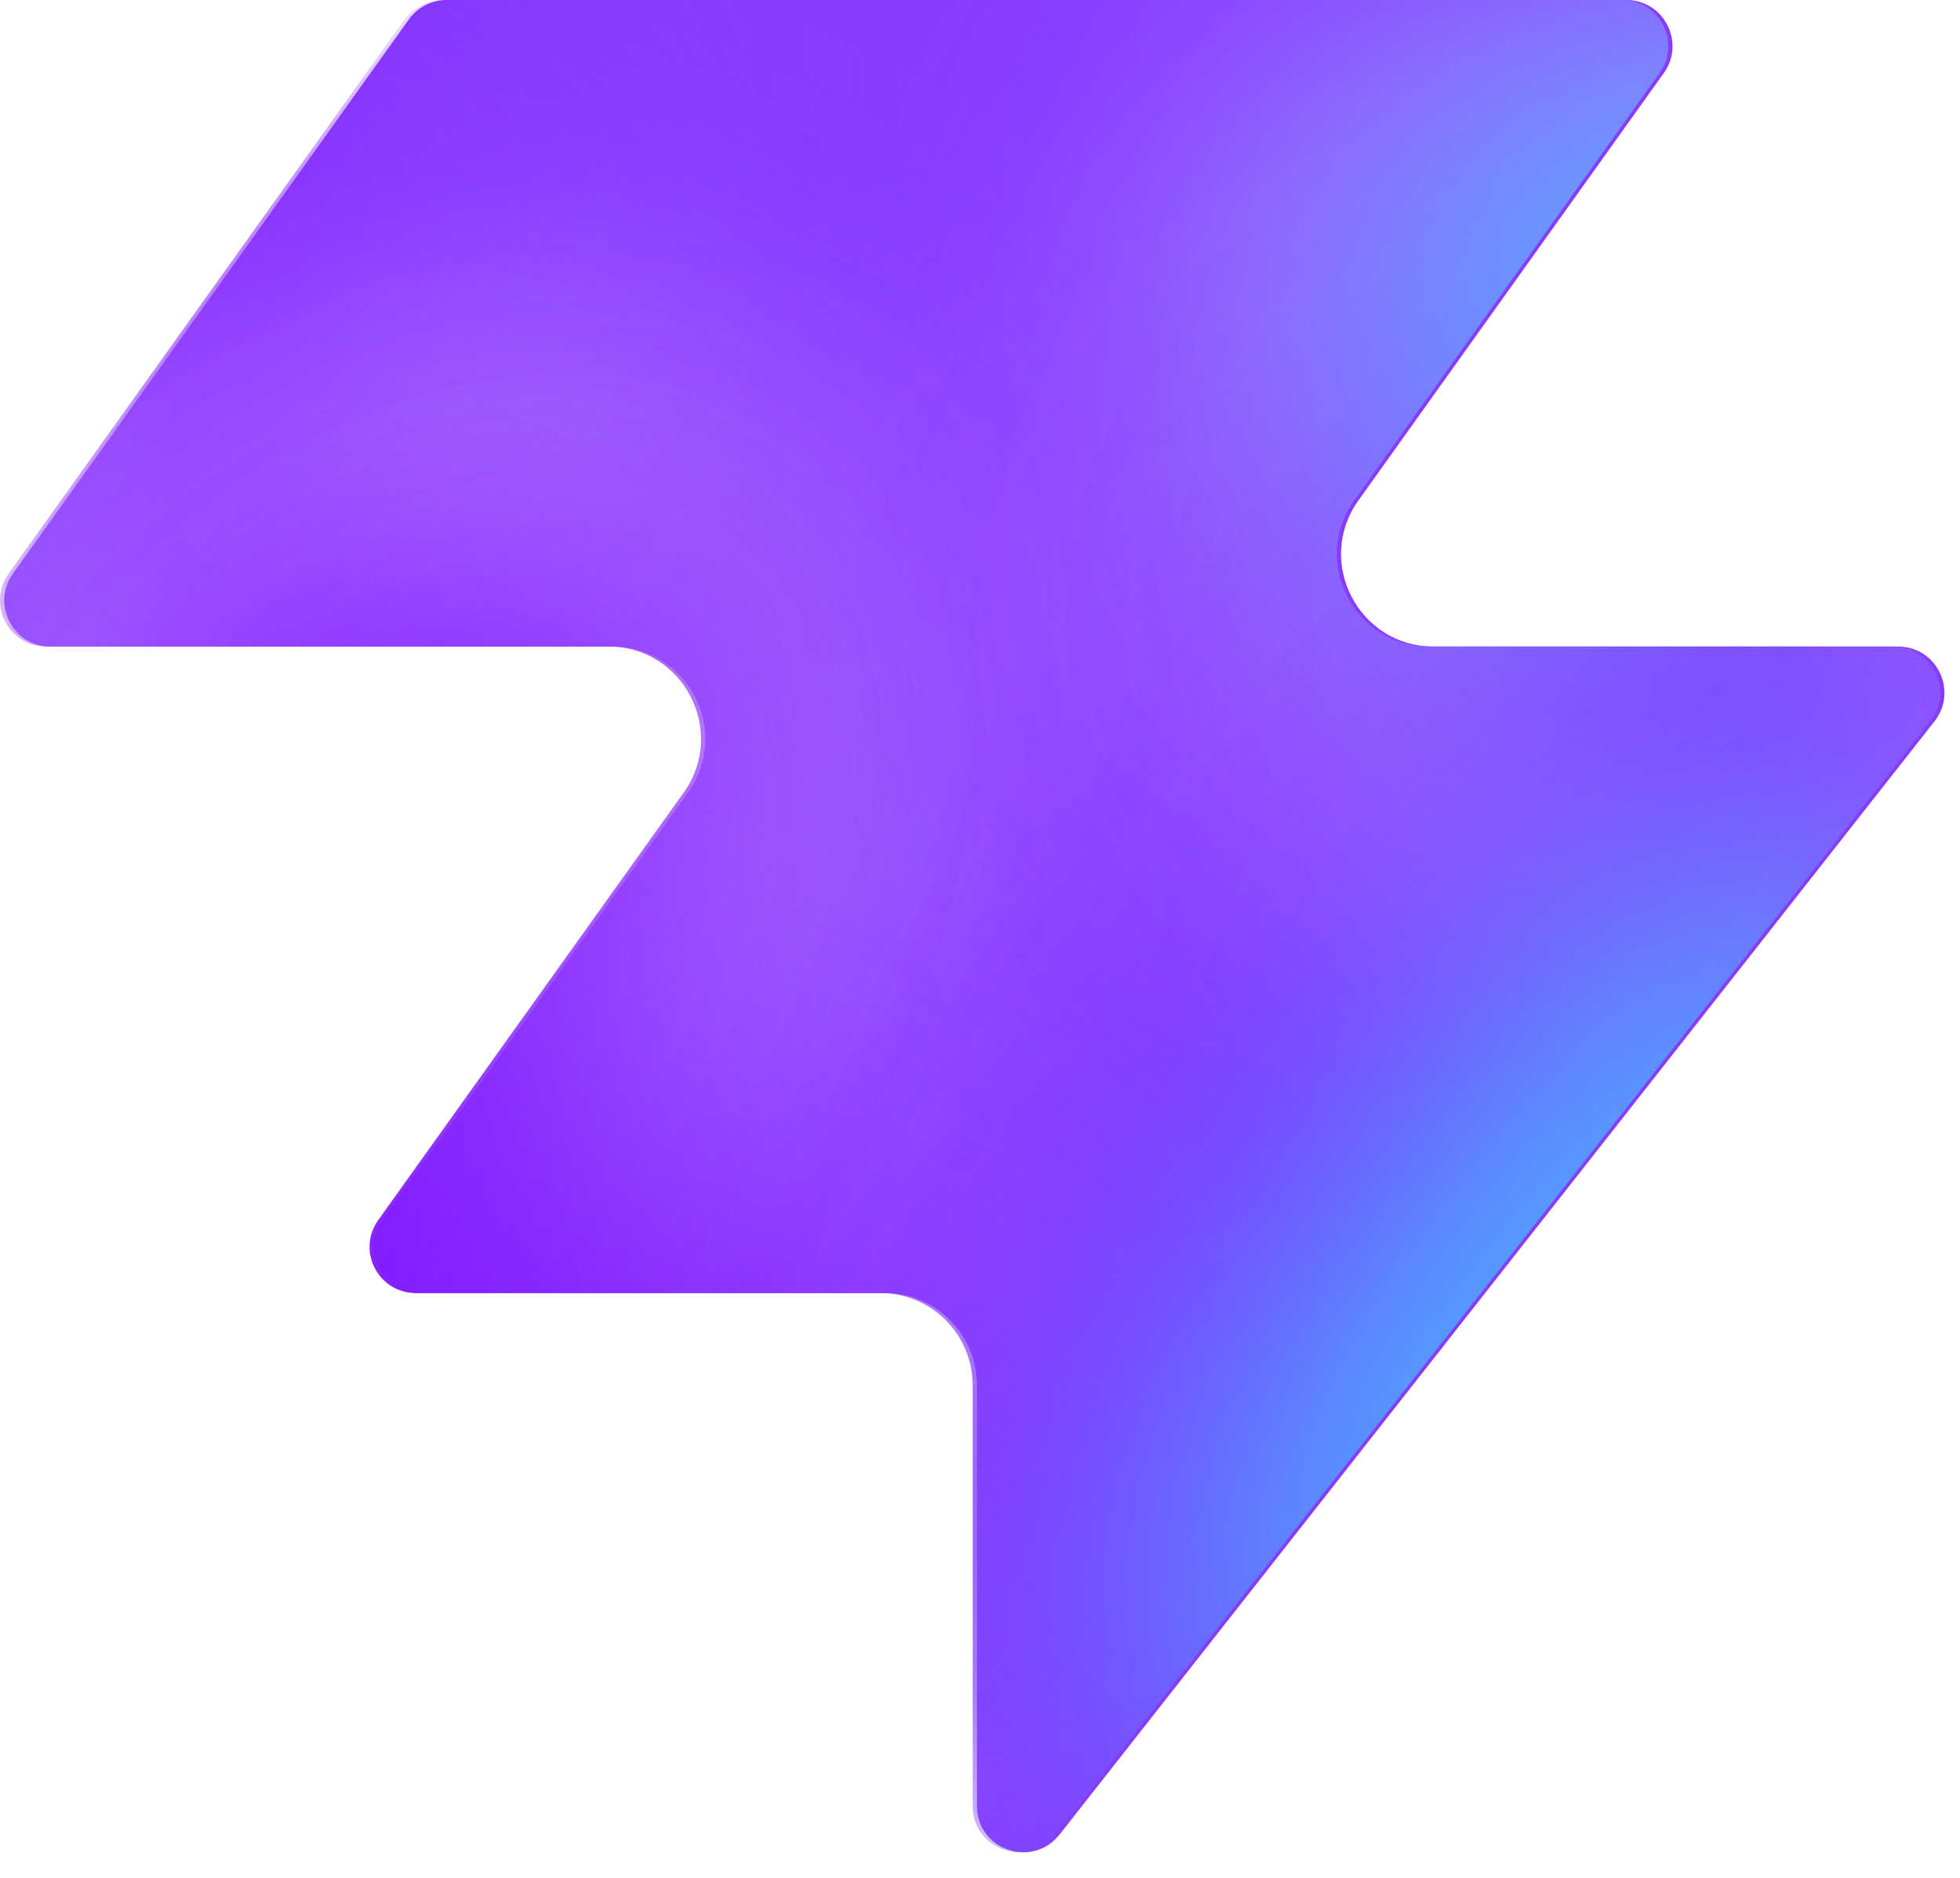
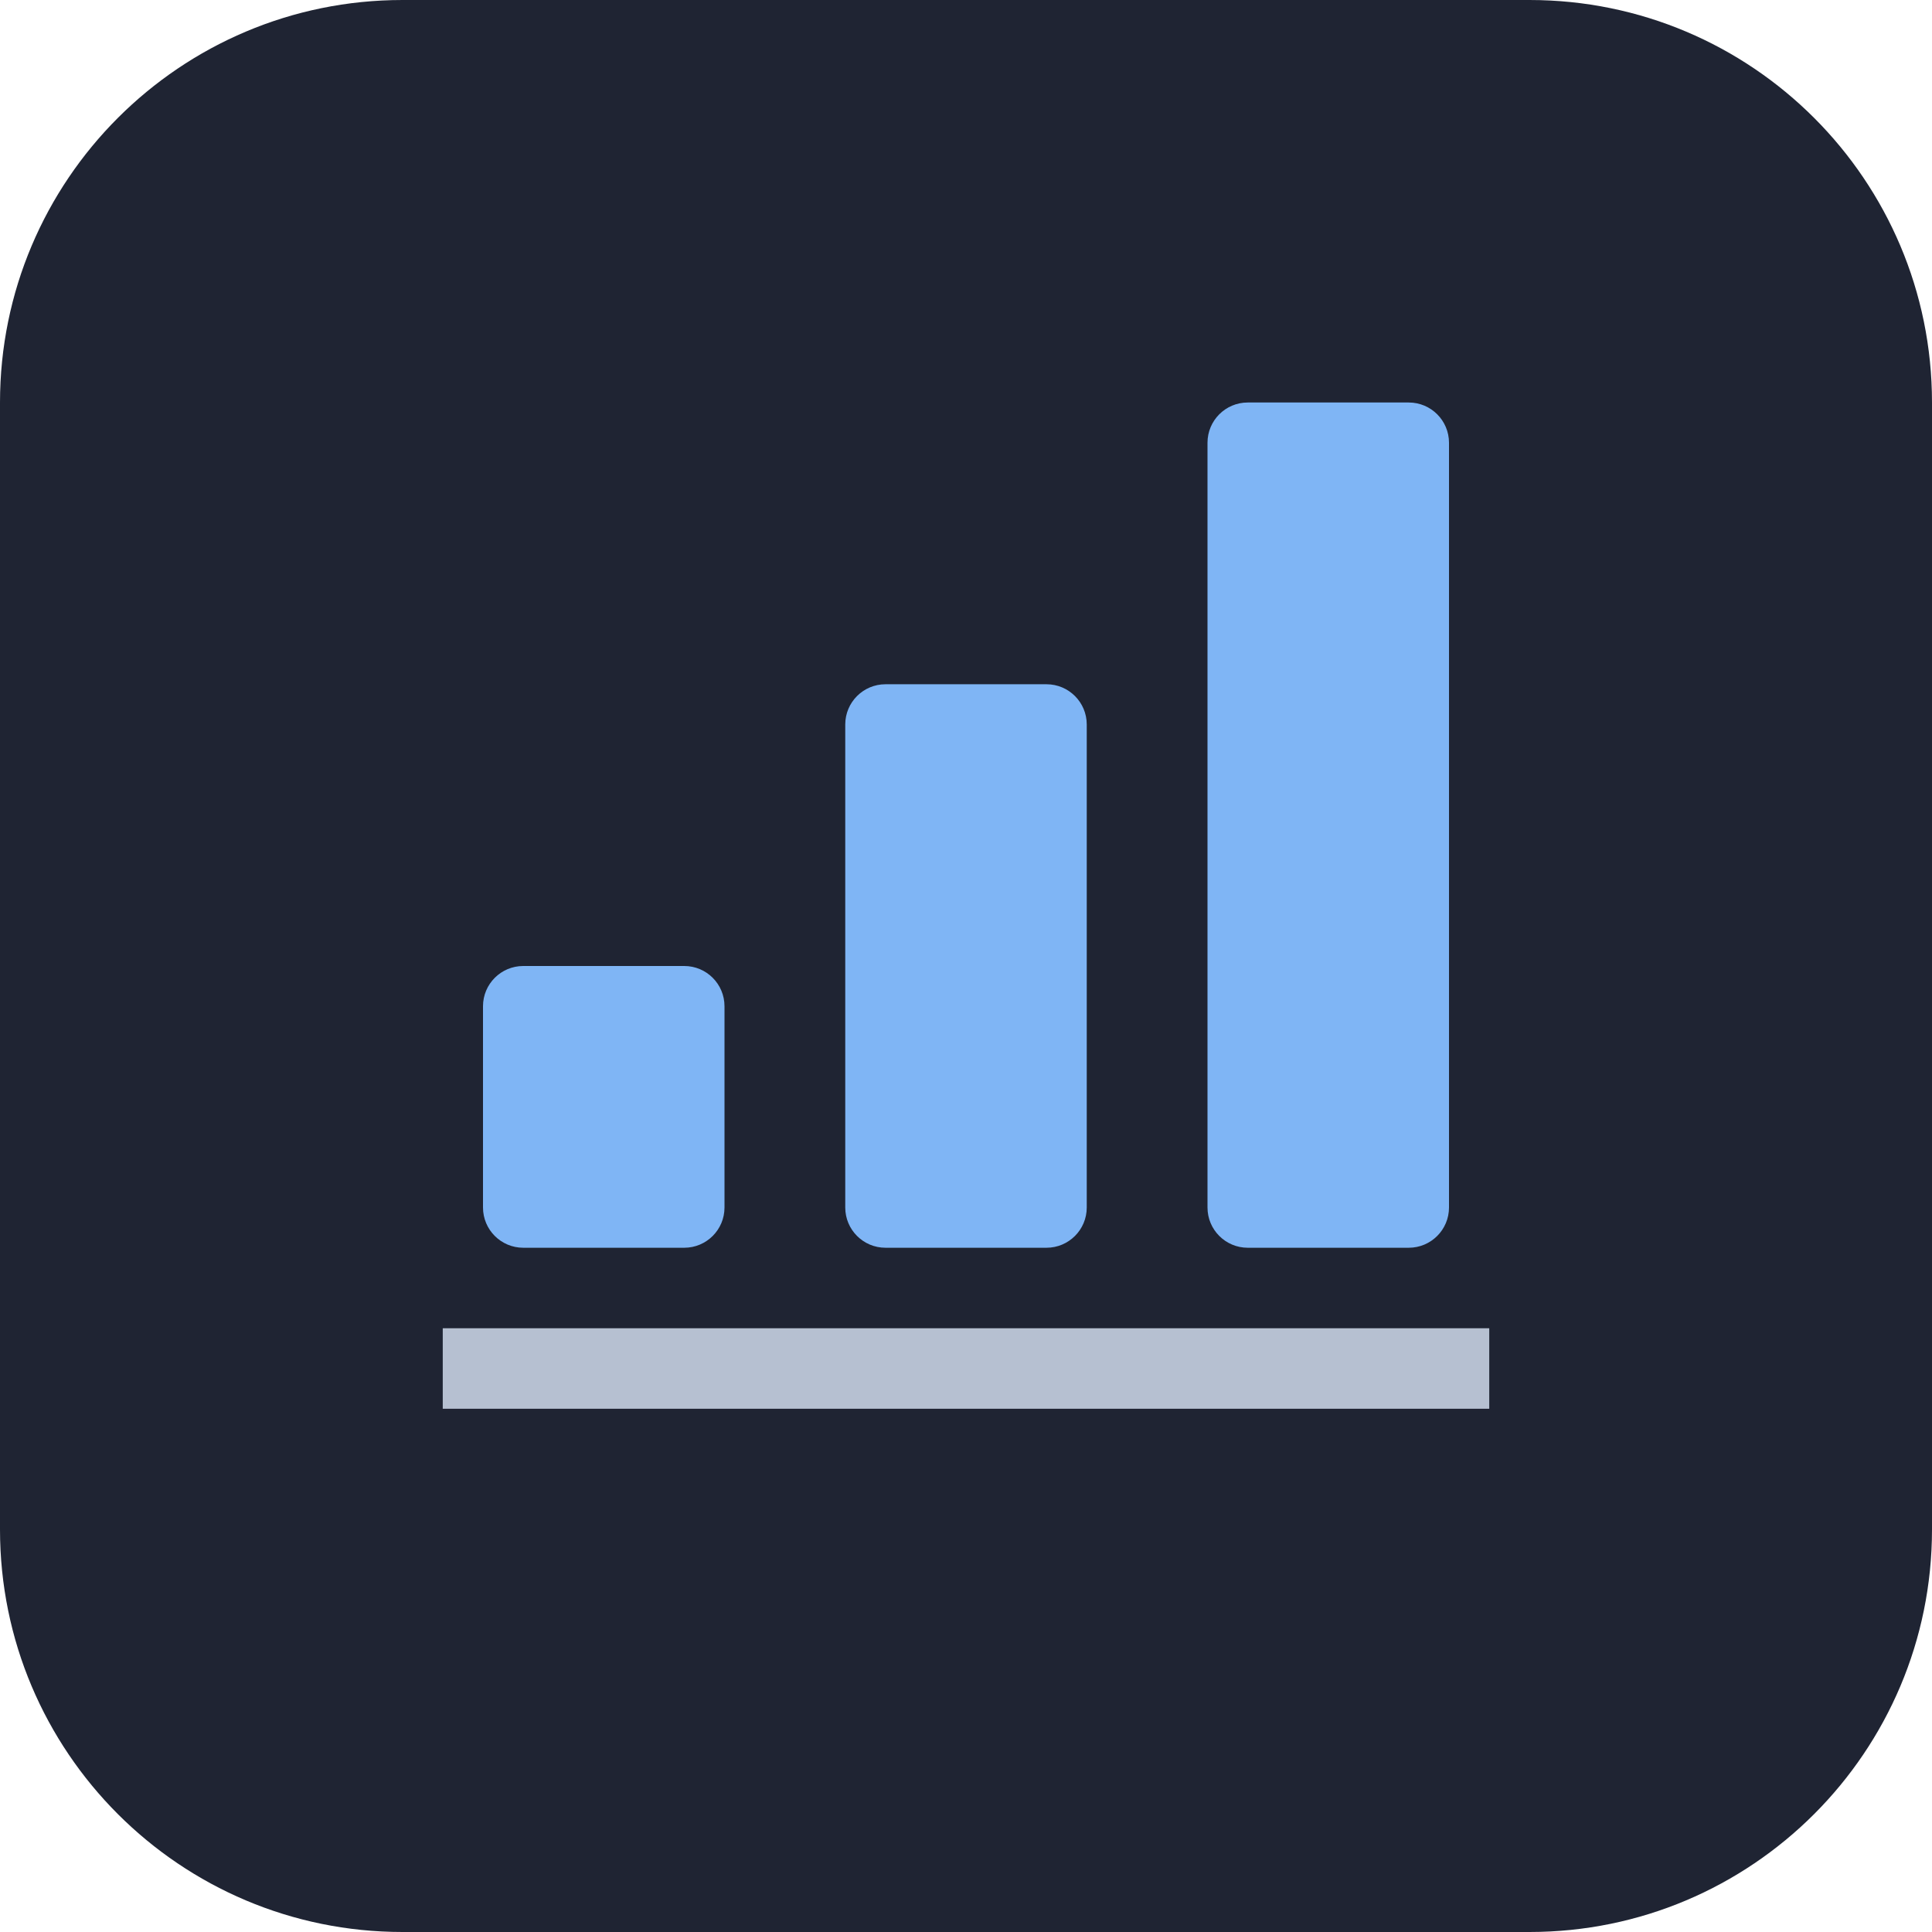
- <svg xmlns="http://www.w3.org/2000/svg" width="48" height="46" fill="none" viewBox="0 0 48 46">
-   <path fill="#863bff" d="M25.946 44.938c-.664.845-2.021.375-2.021-.698V33.937a2.26 2.26 0 0 0-2.262-2.262H10.287c-.92 0-1.456-1.04-.92-1.788l7.48-10.471c1.07-1.497 0-3.578-1.842-3.578H1.237c-.92 0-1.456-1.04-.92-1.788L10.013.474c.214-.297.556-.474.92-.474h28.894c.92 0 1.456 1.04.92 1.788l-7.48 10.471c-1.07 1.498 0 3.579 1.842 3.579h11.377c.943 0 1.473 1.088.89 1.83L25.947 44.94z" style="fill:#863bff;fill:color(display-p3 .525 .23 1);fill-opacity:1" />
-   <mask id="a" width="48" height="46" x="0" y="0" maskUnits="userSpaceOnUse" style="mask-type:alpha">
-     <path fill="#000" d="M25.842 44.938c-.664.844-2.021.375-2.021-.698V33.937a2.26 2.26 0 0 0-2.262-2.262H10.183c-.92 0-1.456-1.04-.92-1.788l7.48-10.471c1.07-1.498 0-3.579-1.842-3.579H1.133c-.92 0-1.456-1.04-.92-1.787L9.91.473c.214-.297.556-.474.92-.474h28.894c.92 0 1.456 1.04.92 1.788l-7.48 10.471c-1.07 1.498 0 3.578 1.842 3.578h11.377c.943 0 1.473 1.088.89 1.832L25.843 44.94z" style="fill:#000;fill-opacity:1" />
-   </mask>
-   <g mask="url(#a)">
-     <g filter="url(#b)">
-       <ellipse cx="5.508" cy="14.704" fill="#ede6ff" rx="5.508" ry="14.704" style="fill:#ede6ff;fill:color(display-p3 .927 .903 1);fill-opacity:1" transform="matrix(.00324 1 1 -.00324 -4.47 31.516)" />
-     </g>
-     <g filter="url(#c)">
-       <ellipse cx="10.399" cy="29.851" fill="#ede6ff" rx="10.399" ry="29.851" style="fill:#ede6ff;fill:color(display-p3 .927 .903 1);fill-opacity:1" transform="matrix(.00324 1 1 -.00324 -39.328 7.883)" />
-     </g>
-     <g filter="url(#d)">
-       <ellipse cx="5.508" cy="30.487" fill="#7e14ff" rx="5.508" ry="30.487" style="fill:#7e14ff;fill:color(display-p3 .492 .077 1);fill-opacity:1" transform="rotate(89.814 -25.913 -14.639)scale(1 -1)" />
-     </g>
-     <g filter="url(#e)">
-       <ellipse cx="5.508" cy="30.599" fill="#7e14ff" rx="5.508" ry="30.599" style="fill:#7e14ff;fill:color(display-p3 .492 .077 1);fill-opacity:1" transform="rotate(89.814 -32.644 -3.334)scale(1 -1)" />
-     </g>
-     <g filter="url(#f)">
-       <ellipse cx="5.508" cy="30.599" fill="#7e14ff" rx="5.508" ry="30.599" style="fill:#7e14ff;fill:color(display-p3 .492 .077 1);fill-opacity:1" transform="matrix(.00324 1 1 -.00324 -34.34 30.47)" />
-     </g>
-     <g filter="url(#g)">
-       <ellipse cx="14.072" cy="22.078" fill="#ede6ff" rx="14.072" ry="22.078" style="fill:#ede6ff;fill:color(display-p3 .927 .903 1);fill-opacity:1" transform="rotate(93.35 24.506 48.493)scale(-1 1)" />
-     </g>
-     <g filter="url(#h)">
-       <ellipse cx="3.47" cy="21.501" fill="#7e14ff" rx="3.47" ry="21.501" style="fill:#7e14ff;fill:color(display-p3 .492 .077 1);fill-opacity:1" transform="rotate(89.009 28.708 47.59)scale(-1 1)" />
-     </g>
-     <g filter="url(#i)">
-       <ellipse cx="3.47" cy="21.501" fill="#7e14ff" rx="3.47" ry="21.501" style="fill:#7e14ff;fill:color(display-p3 .492 .077 1);fill-opacity:1" transform="rotate(89.009 28.708 47.59)scale(-1 1)" />
-     </g>
-     <g filter="url(#j)">
-       <ellipse cx=".387" cy="8.972" fill="#7e14ff" rx="4.407" ry="29.108" style="fill:#7e14ff;fill:color(display-p3 .492 .077 1);fill-opacity:1" transform="rotate(39.51 .387 8.972)" />
-     </g>
-     <g filter="url(#k)">
-       <ellipse cx="47.523" cy="-6.092" fill="#7e14ff" rx="4.407" ry="29.108" style="fill:#7e14ff;fill:color(display-p3 .492 .077 1);fill-opacity:1" transform="rotate(37.892 47.523 -6.092)" />
-     </g>
-     <g filter="url(#l)">
-       <ellipse cx="41.412" cy="6.333" fill="#47bfff" rx="5.971" ry="9.665" style="fill:#47bfff;fill:color(display-p3 .28 .748 1);fill-opacity:1" transform="rotate(37.892 41.412 6.333)" />
-     </g>
-     <g filter="url(#m)">
-       <ellipse cx="-1.879" cy="38.332" fill="#7e14ff" rx="4.407" ry="29.108" style="fill:#7e14ff;fill:color(display-p3 .492 .077 1);fill-opacity:1" transform="rotate(37.892 -1.88 38.332)" />
-     </g>
-     <g filter="url(#n)">
-       <ellipse cx="-1.879" cy="38.332" fill="#7e14ff" rx="4.407" ry="29.108" style="fill:#7e14ff;fill:color(display-p3 .492 .077 1);fill-opacity:1" transform="rotate(37.892 -1.88 38.332)" />
-     </g>
-     <g filter="url(#o)">
-       <ellipse cx="35.651" cy="29.907" fill="#7e14ff" rx="4.407" ry="29.108" style="fill:#7e14ff;fill:color(display-p3 .492 .077 1);fill-opacity:1" transform="rotate(37.892 35.651 29.907)" />
-     </g>
-     <g filter="url(#p)">
-       <ellipse cx="38.418" cy="32.4" fill="#47bfff" rx="5.971" ry="15.297" style="fill:#47bfff;fill:color(display-p3 .28 .748 1);fill-opacity:1" transform="rotate(37.892 38.418 32.4)" />
-     </g>
-   </g>
-   <defs>
-     <filter id="b" width="60.045" height="41.654" x="-19.77" y="16.149" color-interpolation-filters="sRGB" filterUnits="userSpaceOnUse">
-       <feFlood flood-opacity="0" result="BackgroundImageFix" />
-       <feBlend in="SourceGraphic" in2="BackgroundImageFix" result="shape" />
-       <feGaussianBlur result="effect1_foregroundBlur_2002_17158" stdDeviation="7.659" />
-     </filter>
-     <filter id="c" width="90.34" height="51.437" x="-54.613" y="-7.533" color-interpolation-filters="sRGB" filterUnits="userSpaceOnUse">
-       <feFlood flood-opacity="0" result="BackgroundImageFix" />
-       <feBlend in="SourceGraphic" in2="BackgroundImageFix" result="shape" />
-       <feGaussianBlur result="effect1_foregroundBlur_2002_17158" stdDeviation="7.659" />
-     </filter>
-     <filter id="d" width="79.355" height="29.4" x="-49.64" y="2.03" color-interpolation-filters="sRGB" filterUnits="userSpaceOnUse">
-       <feFlood flood-opacity="0" result="BackgroundImageFix" />
-       <feBlend in="SourceGraphic" in2="BackgroundImageFix" result="shape" />
-       <feGaussianBlur result="effect1_foregroundBlur_2002_17158" stdDeviation="4.596" />
-     </filter>
-     <filter id="e" width="79.579" height="29.4" x="-45.045" y="20.029" color-interpolation-filters="sRGB" filterUnits="userSpaceOnUse">
-       <feFlood flood-opacity="0" result="BackgroundImageFix" />
-       <feBlend in="SourceGraphic" in2="BackgroundImageFix" result="shape" />
-       <feGaussianBlur result="effect1_foregroundBlur_2002_17158" stdDeviation="4.596" />
-     </filter>
-     <filter id="f" width="79.579" height="29.4" x="-43.513" y="21.178" color-interpolation-filters="sRGB" filterUnits="userSpaceOnUse">
-       <feFlood flood-opacity="0" result="BackgroundImageFix" />
-       <feBlend in="SourceGraphic" in2="BackgroundImageFix" result="shape" />
-       <feGaussianBlur result="effect1_foregroundBlur_2002_17158" stdDeviation="4.596" />
-     </filter>
-     <filter id="g" width="74.749" height="58.852" x="15.756" y="-17.901" color-interpolation-filters="sRGB" filterUnits="userSpaceOnUse">
-       <feFlood flood-opacity="0" result="BackgroundImageFix" />
-       <feBlend in="SourceGraphic" in2="BackgroundImageFix" result="shape" />
-       <feGaussianBlur result="effect1_foregroundBlur_2002_17158" stdDeviation="7.659" />
-     </filter>
-     <filter id="h" width="61.377" height="25.362" x="23.548" y="2.284" color-interpolation-filters="sRGB" filterUnits="userSpaceOnUse">
-       <feFlood flood-opacity="0" result="BackgroundImageFix" />
-       <feBlend in="SourceGraphic" in2="BackgroundImageFix" result="shape" />
-       <feGaussianBlur result="effect1_foregroundBlur_2002_17158" stdDeviation="4.596" />
-     </filter>
-     <filter id="i" width="61.377" height="25.362" x="23.548" y="2.284" color-interpolation-filters="sRGB" filterUnits="userSpaceOnUse">
-       <feFlood flood-opacity="0" result="BackgroundImageFix" />
-       <feBlend in="SourceGraphic" in2="BackgroundImageFix" result="shape" />
-       <feGaussianBlur result="effect1_foregroundBlur_2002_17158" stdDeviation="4.596" />
-     </filter>
-     <filter id="j" width="56.045" height="63.649" x="-27.636" y="-22.853" color-interpolation-filters="sRGB" filterUnits="userSpaceOnUse">
-       <feFlood flood-opacity="0" result="BackgroundImageFix" />
-       <feBlend in="SourceGraphic" in2="BackgroundImageFix" result="shape" />
-       <feGaussianBlur result="effect1_foregroundBlur_2002_17158" stdDeviation="4.596" />
-     </filter>
-     <filter id="k" width="54.814" height="64.646" x="20.116" y="-38.415" color-interpolation-filters="sRGB" filterUnits="userSpaceOnUse">
-       <feFlood flood-opacity="0" result="BackgroundImageFix" />
-       <feBlend in="SourceGraphic" in2="BackgroundImageFix" result="shape" />
-       <feGaussianBlur result="effect1_foregroundBlur_2002_17158" stdDeviation="4.596" />
-     </filter>
-     <filter id="l" width="33.541" height="35.313" x="24.641" y="-11.323" color-interpolation-filters="sRGB" filterUnits="userSpaceOnUse">
-       <feFlood flood-opacity="0" result="BackgroundImageFix" />
-       <feBlend in="SourceGraphic" in2="BackgroundImageFix" result="shape" />
-       <feGaussianBlur result="effect1_foregroundBlur_2002_17158" stdDeviation="4.596" />
-     </filter>
-     <filter id="m" width="54.814" height="64.646" x="-29.286" y="6.009" color-interpolation-filters="sRGB" filterUnits="userSpaceOnUse">
-       <feFlood flood-opacity="0" result="BackgroundImageFix" />
-       <feBlend in="SourceGraphic" in2="BackgroundImageFix" result="shape" />
-       <feGaussianBlur result="effect1_foregroundBlur_2002_17158" stdDeviation="4.596" />
-     </filter>
-     <filter id="n" width="54.814" height="64.646" x="-29.286" y="6.009" color-interpolation-filters="sRGB" filterUnits="userSpaceOnUse">
-       <feFlood flood-opacity="0" result="BackgroundImageFix" />
-       <feBlend in="SourceGraphic" in2="BackgroundImageFix" result="shape" />
-       <feGaussianBlur result="effect1_foregroundBlur_2002_17158" stdDeviation="4.596" />
-     </filter>
-     <filter id="o" width="54.814" height="64.646" x="8.244" y="-2.416" color-interpolation-filters="sRGB" filterUnits="userSpaceOnUse">
-       <feFlood flood-opacity="0" result="BackgroundImageFix" />
-       <feBlend in="SourceGraphic" in2="BackgroundImageFix" result="shape" />
-       <feGaussianBlur result="effect1_foregroundBlur_2002_17158" stdDeviation="4.596" />
-     </filter>
-     <filter id="p" width="39.409" height="43.623" x="18.713" y="10.588" color-interpolation-filters="sRGB" filterUnits="userSpaceOnUse">
-       <feFlood flood-opacity="0" result="BackgroundImageFix" />
-       <feBlend in="SourceGraphic" in2="BackgroundImageFix" result="shape" />
-       <feGaussianBlur result="effect1_foregroundBlur_2002_17158" stdDeviation="4.596" />
-     </filter>
-   </defs>
+ <svg xmlns="http://www.w3.org/2000/svg" viewBox="0 0 48 48">
+   <rect width="48" height="48" rx="10" fill="#1f2433" />
+   <path d="M11 34h26" stroke="#b6c0d1" stroke-width="2" />
+   <rect x="12" y="24" width="6" height="7" rx="1" fill="#7fb5f5" />
+   <rect x="21" y="17" width="6" height="14" rx="1" fill="#7fb5f5" />
+   <rect x="30" y="10" width="6" height="21" rx="1" fill="#7fb5f5" />
</svg>
